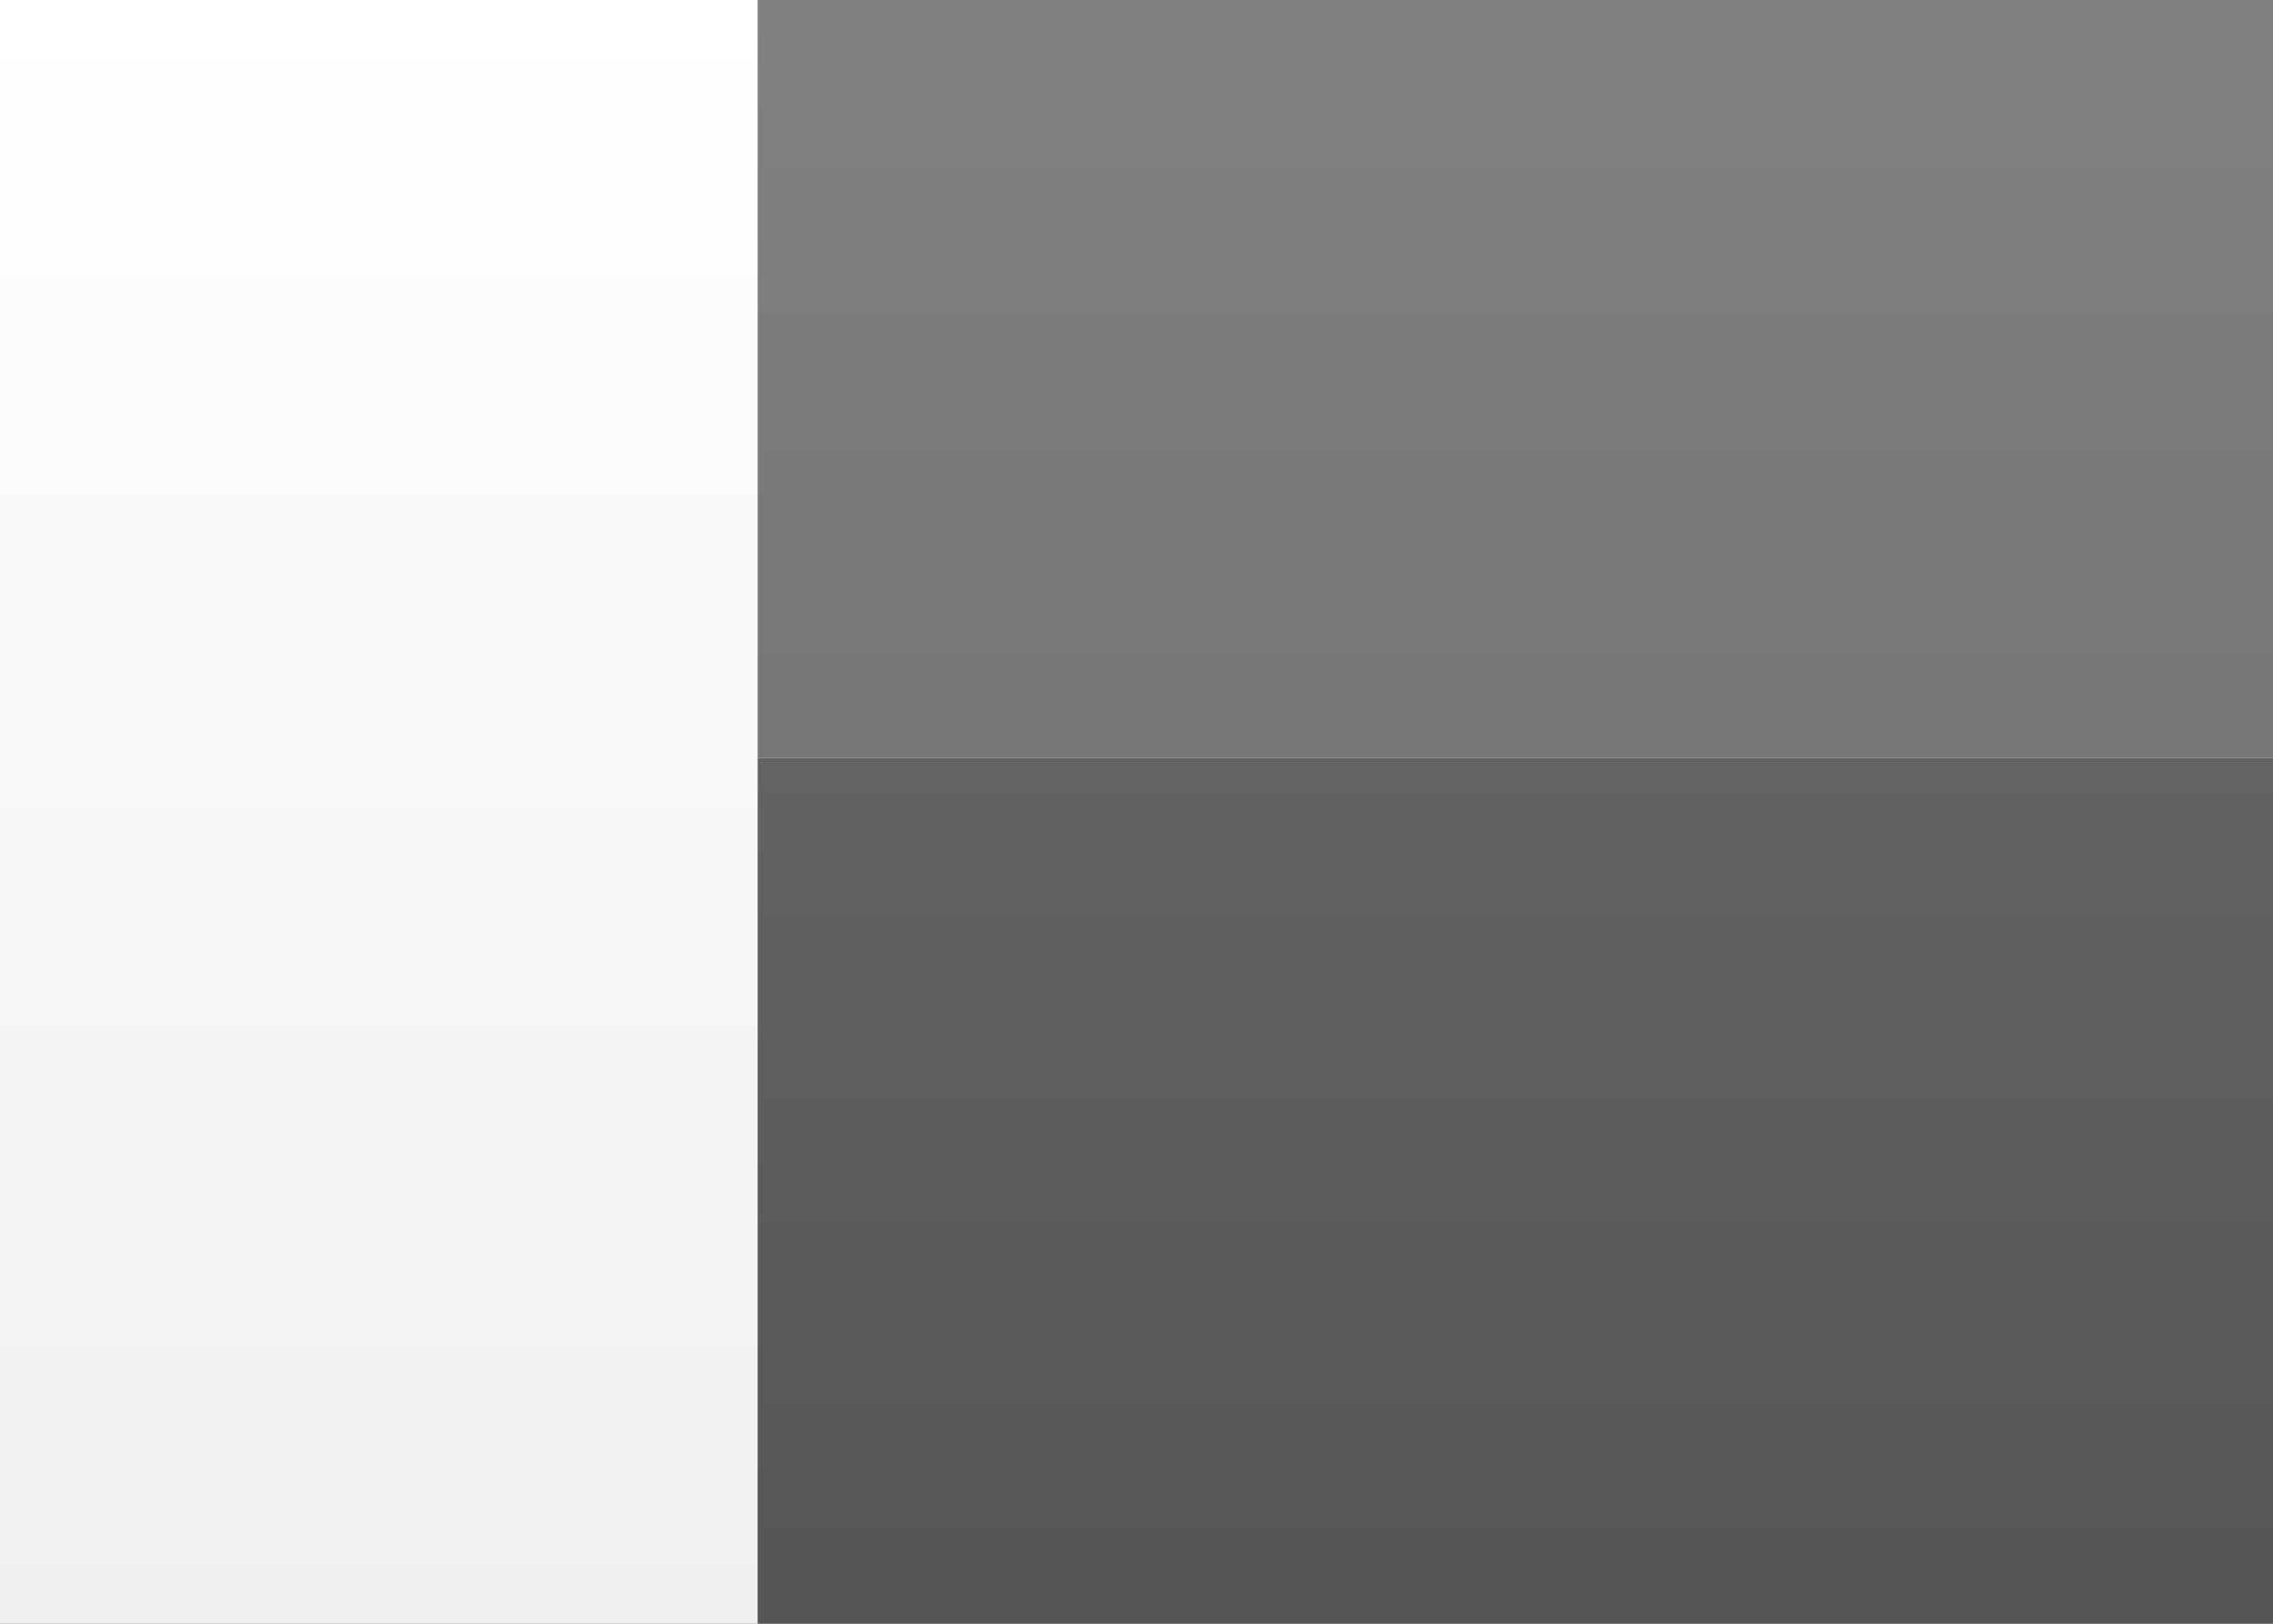
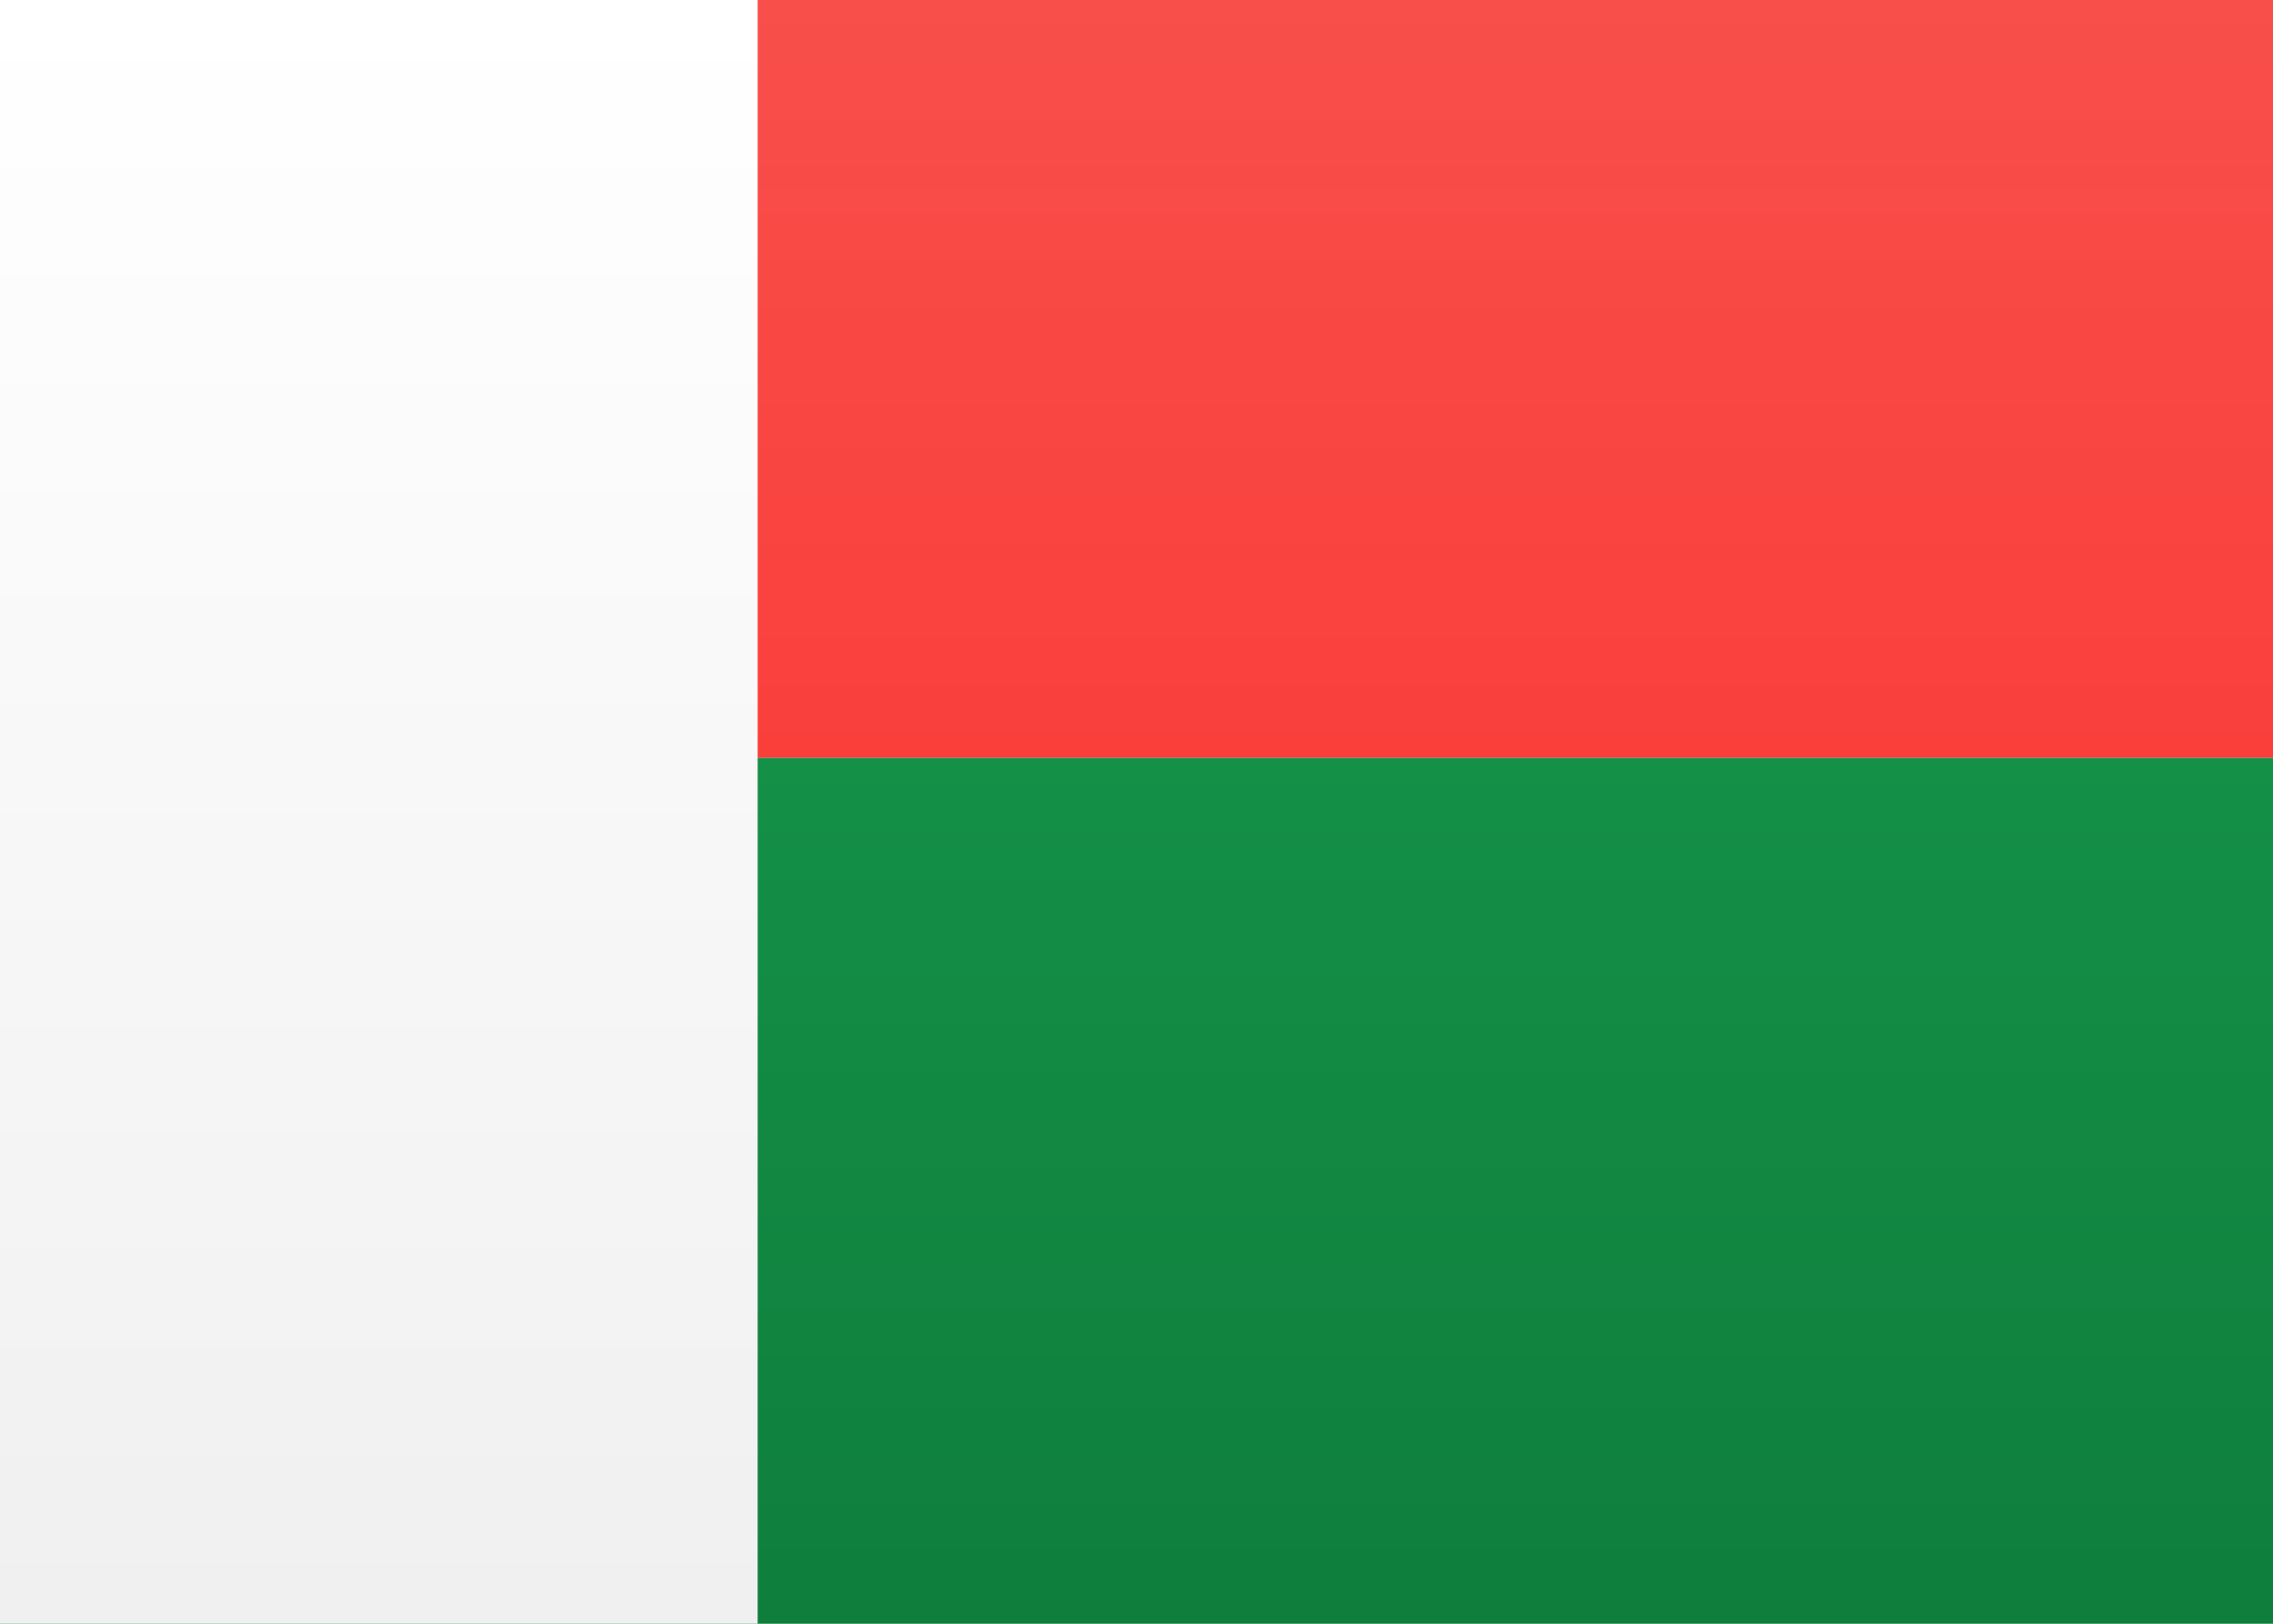
- <svg xmlns="http://www.w3.org/2000/svg" width="21px" height="15px" viewBox="0 0 21 15" version="1.1" id="svg31">
-   <defs id="defs21">
+ <svg xmlns="http://www.w3.org/2000/svg" width="21px" height="15px" viewBox="0 0 21 15" version="1.1">
+   <defs>
    <linearGradient x1="50%" y1="0%" x2="50%" y2="100%" id="linearGradient-1">
-       <stop stop-color="#FFFFFF" offset="0%" id="stop6" />
-       <stop stop-color="#F0F0F0" offset="100%" id="stop8" />
+       <stop stop-color="#FFFFFF" offset="0%" />
+       <stop stop-color="#F0F0F0" offset="100%" />
    </linearGradient>
    <linearGradient x1="50%" y1="0%" x2="50%" y2="100%" id="linearGradient-2">
-       <stop stop-color="#149047" offset="0%" id="stop11" />
-       <stop stop-color="#0F7E3D" offset="100%" id="stop13" />
+       <stop stop-color="#149047" offset="0%" />
+       <stop stop-color="#0F7E3D" offset="100%" />
    </linearGradient>
    <linearGradient x1="50%" y1="0%" x2="50%" y2="100%" id="linearGradient-3">
-       <stop stop-color="#F84F4B" offset="0%" id="stop16" />
-       <stop stop-color="#FA3F3B" offset="100%" id="stop18" />
-     </linearGradient>
-     <linearGradient x1="50%" y1="0%" x2="50%" y2="100%" id="linearGradient5469">
-       <stop stop-color="#ffffff" offset="0%" id="stop50" />
-       <stop stop-color="#f0f0f0" offset="100%" id="stop52" />
-     </linearGradient>
-     <linearGradient x1="50%" y1="0%" x2="50%" y2="100%" id="linearGradient7938">
-       <stop stop-color="#636363" offset="0%" id="stop55" />
-       <stop stop-color="#555555" offset="100%" id="stop57" />
-     </linearGradient>
-     <linearGradient x1="50%" y1="0%" x2="50%" y2="100%" id="linearGradient8857">
-       <stop stop-color="#818181" offset="0%" id="stop60" />
-       <stop stop-color="#767676" offset="100%" id="stop62" />
+       <stop stop-color="#F84F4B" offset="0%" />
+       <stop stop-color="#FA3F3B" offset="100%" />
    </linearGradient>
  </defs>
  <g id="Symbols" stroke="none" stroke-width="1" fill="none" fill-rule="evenodd">
    <g id="MG">
-       <rect id="FlagBackground" fill="url(#linearGradient5469)" x="0" y="0" width="21" height="15" />
-       <rect id="Rectangle-2" fill="url(#linearGradient7938)" x="0" y="7" width="21" height="8" />
-       <rect id="rect25" fill="url(#linearGradient8857)" x="0" y="0" width="21" height="7" />
-       <rect id="rect27" fill="url(#linearGradient5469)" x="0" y="0" width="7" height="15" />
+       <rect id="FlagBackground" fill="url(#linearGradient-1)" x="0" y="0" width="21" height="15" />
+       <rect id="Rectangle-2" fill="url(#linearGradient-2)" x="0" y="7" width="21" height="8" />
+       <rect id="Rectangle-2" fill="url(#linearGradient-3)" x="0" y="0" width="21" height="7" />
+       <rect id="Rectangle-2" fill="url(#linearGradient-1)" x="0" y="0" width="7" height="15" />
    </g>
  </g>
</svg>
